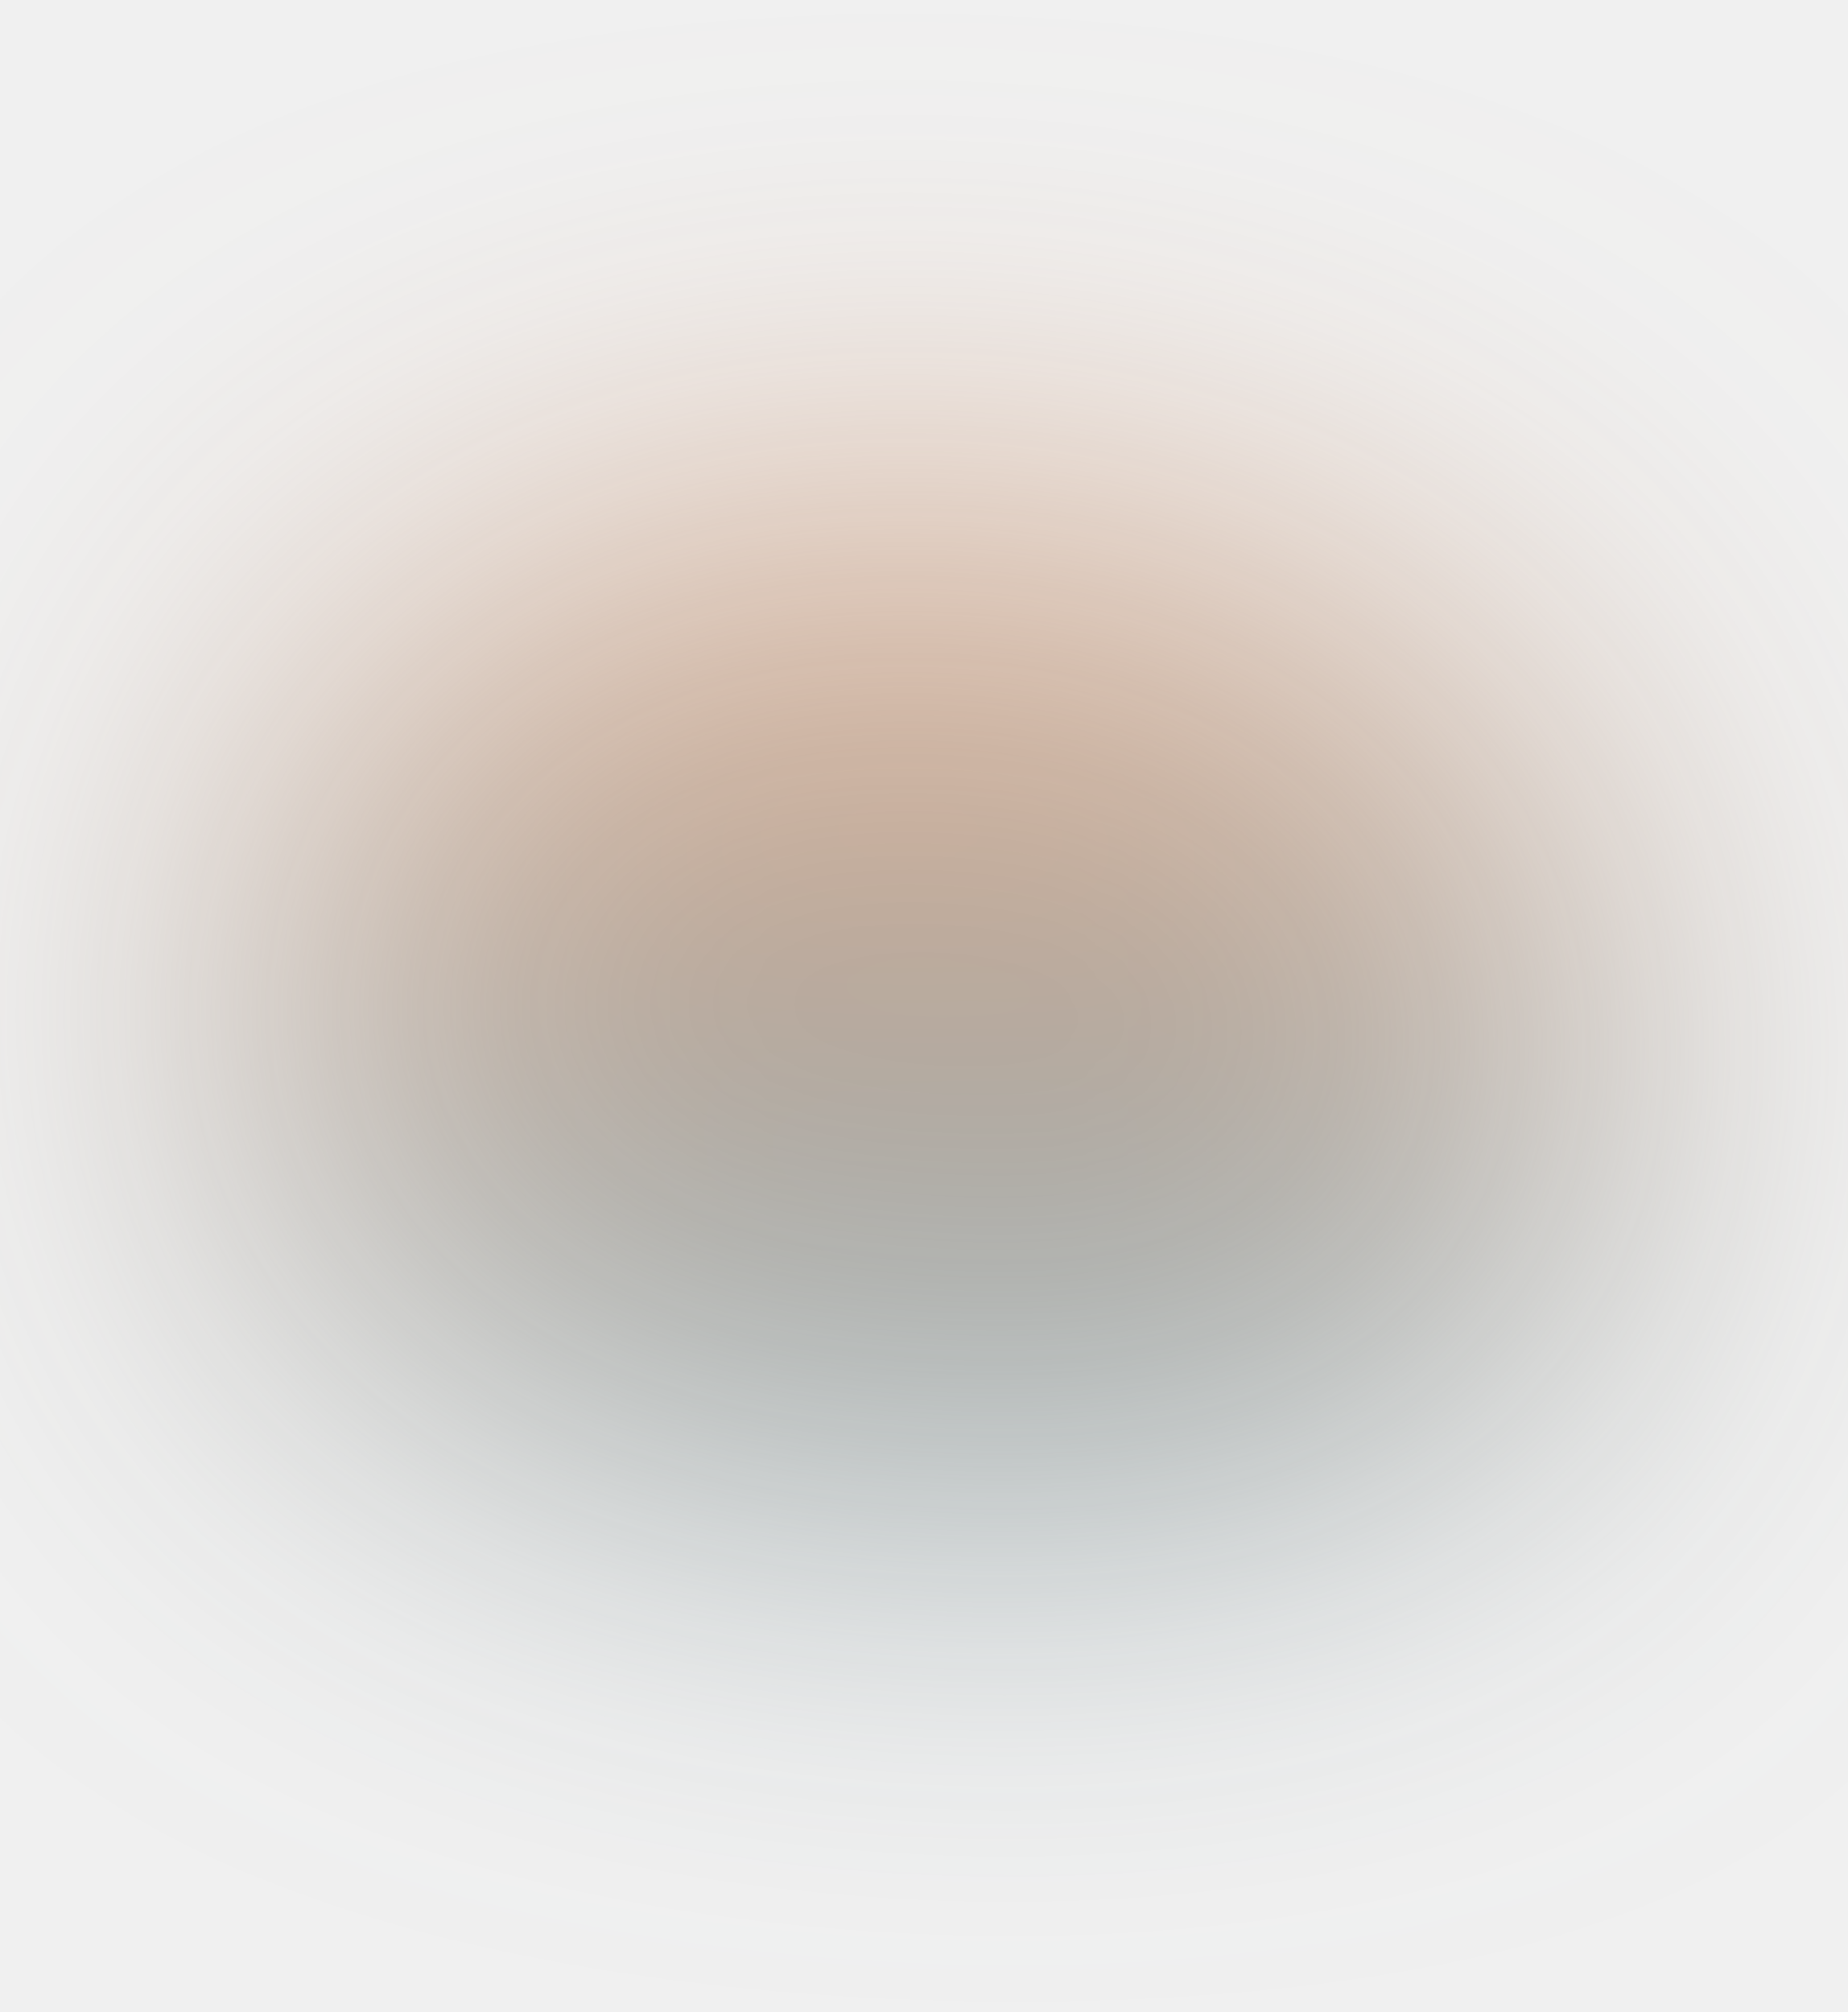
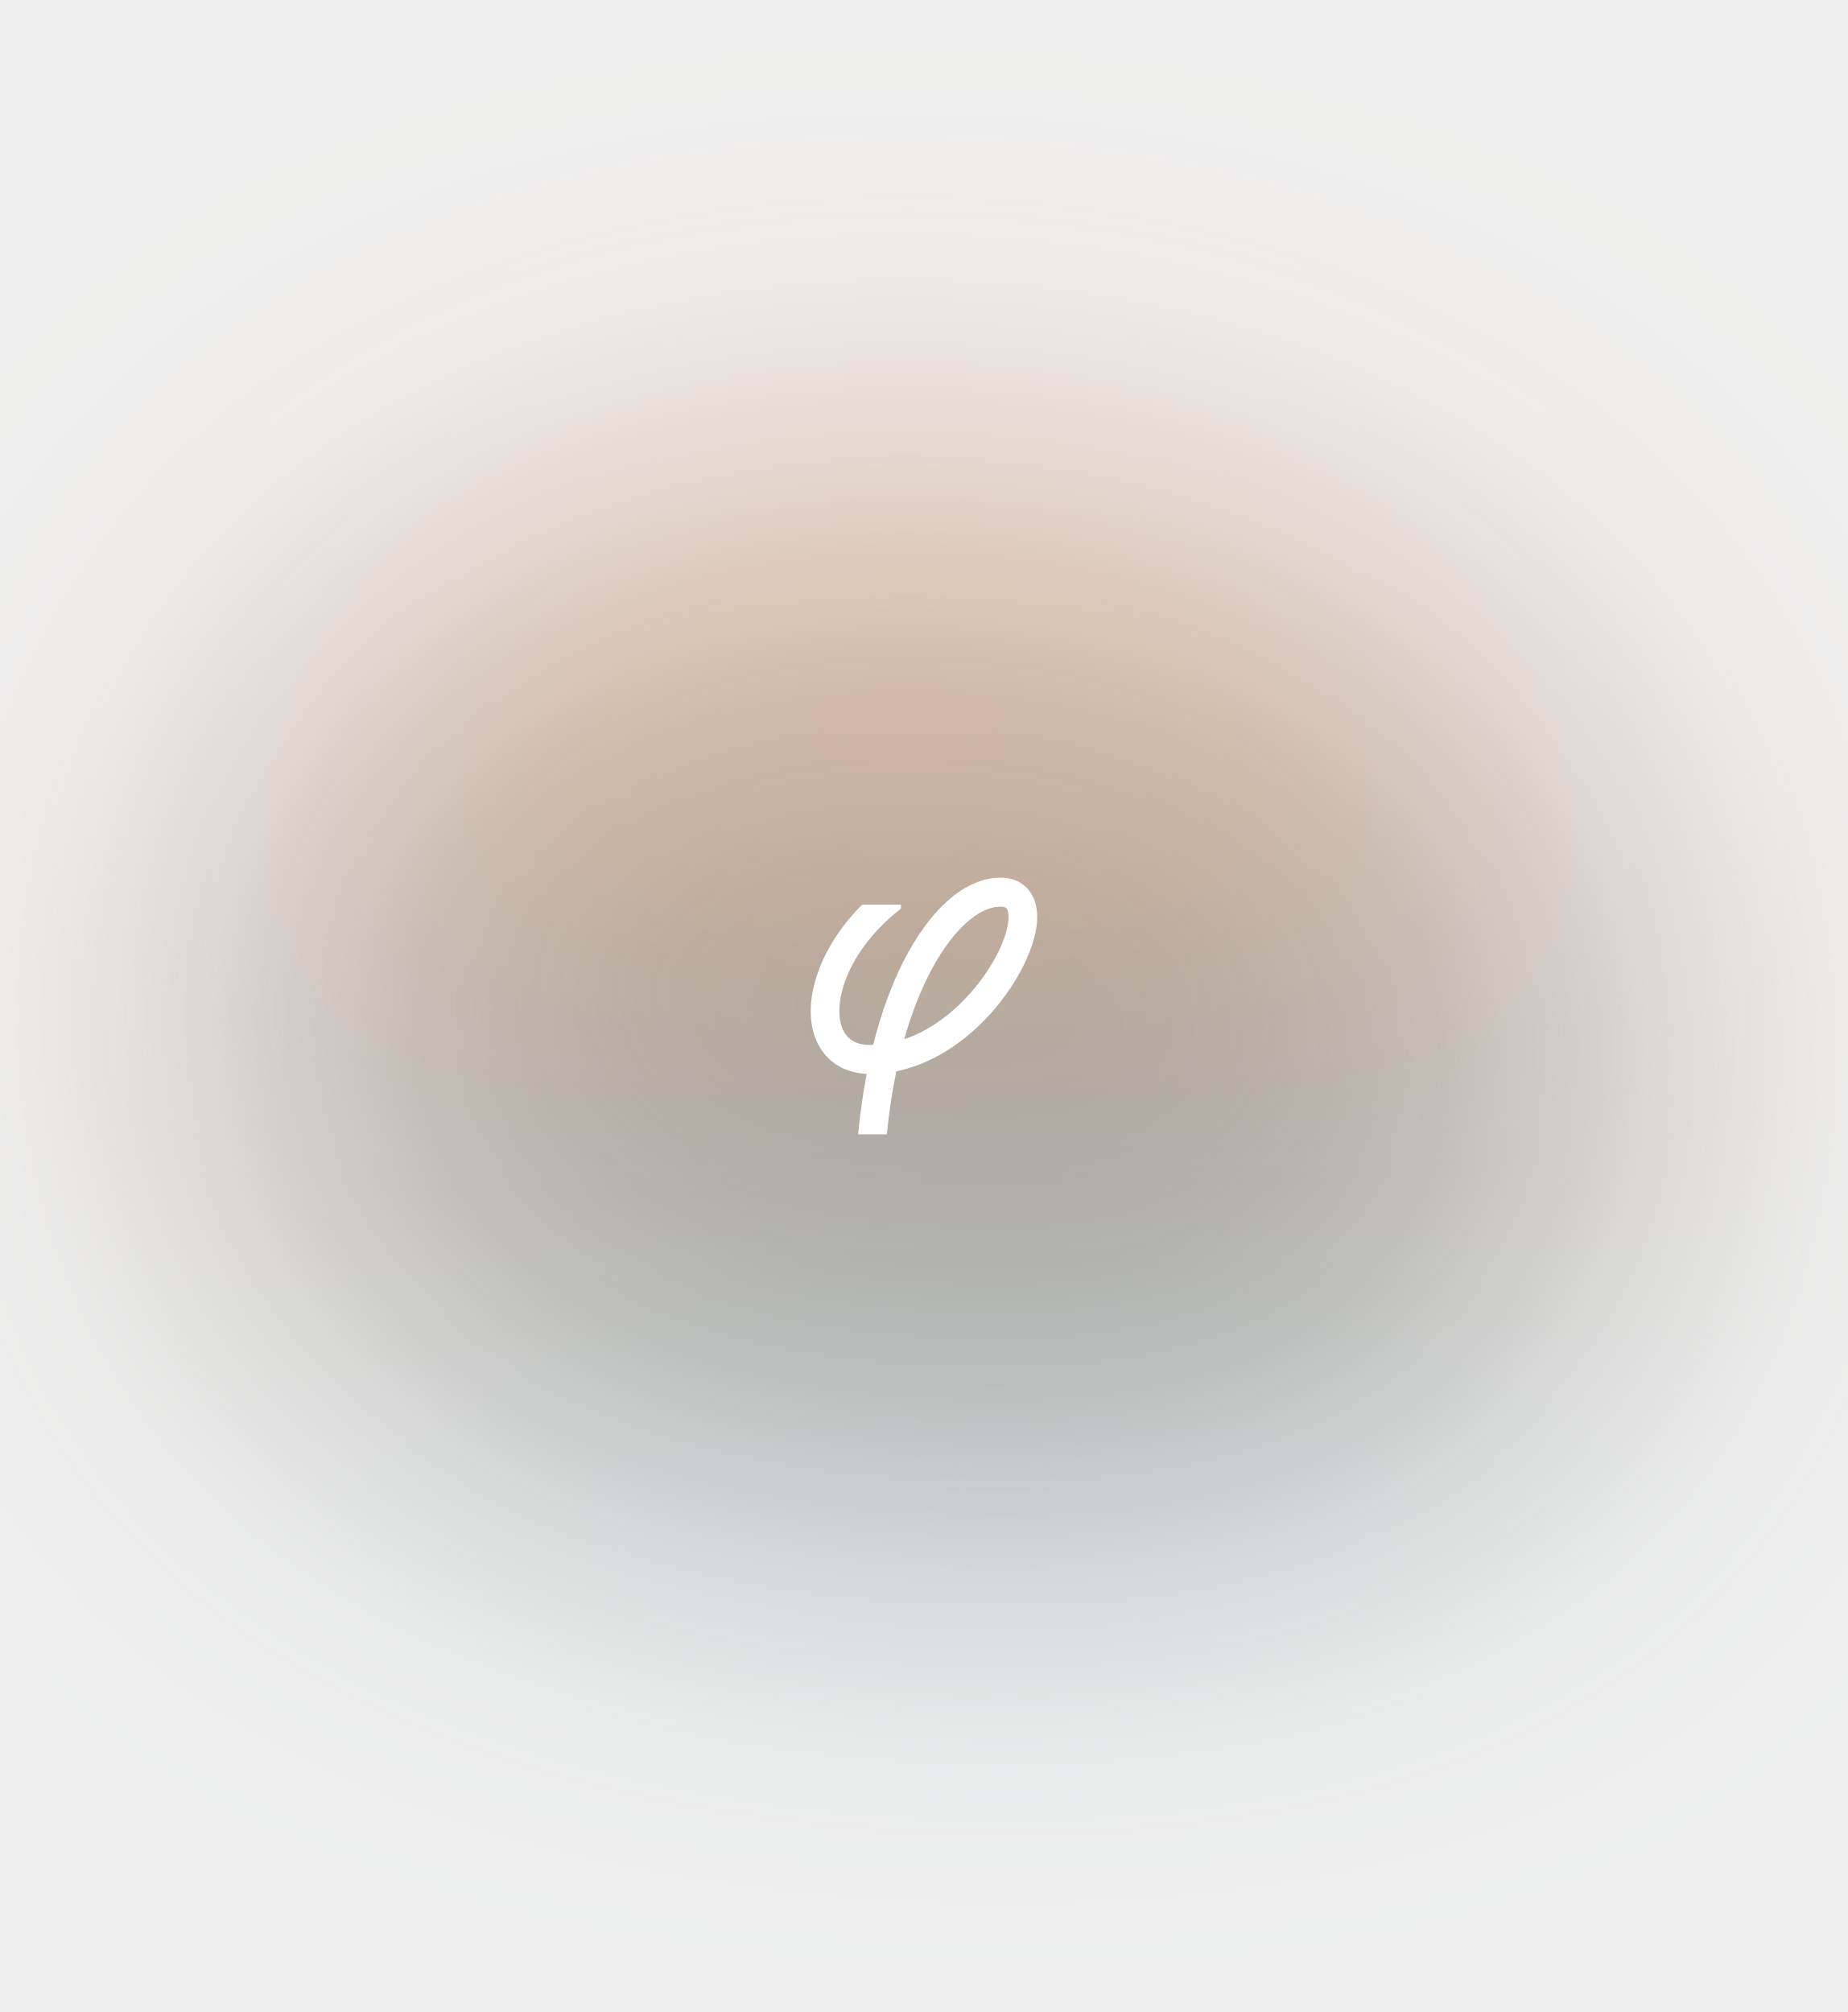
<svg xmlns="http://www.w3.org/2000/svg" width="360" height="392" viewBox="0 0 360 392" fill="none">
-   <g opacity="0.5" filter="url(#filter0_f_225_1014)">
-     <path d="M313 202.621C313 275.751 275.399 292 201.945 292C128.491 292 47 275.751 47 202.621C47 129.491 101.891 100 175.345 100C248.799 100 313 129.491 313 202.621Z" fill="url(#paint0_linear_225_1014)" />
+   <g opacity="0.5" filter="url(#filter0_f_225_1016)">
+     <path d="M313 202.621C313 275.751 275.399 292 201.945 292C128.491 292 47 275.751 47 202.621C47 129.491 101.891 100 175.345 100C248.799 100 313 129.491 313 202.621Z" fill="url(#paint0_linear_225_1016)" />
  </g>
+   <path d="M200.336 173.321C199.444 172.263 197.777 171 194.897 171C188.111 171 181.193 177.004 175.921 187.474C173.557 192.166 171.604 197.605 170.097 203.581C169.895 203.581 169.686 203.588 169.484 203.588C166.45 203.588 164.546 202.219 163.821 199.51C162.475 194.508 165.439 184.87 175.516 177.025V176.256H167.949C159.63 184.609 156.659 194.388 158.437 200.999C159.769 205.958 163.633 208.999 168.849 209.225C168.117 212.999 167.559 216.936 167.175 221H172.768C173.194 216.598 173.828 212.499 174.624 208.717C190.524 205.472 202.059 187.904 202.059 178.683C202.059 176.482 201.48 174.683 200.336 173.328V173.321ZM176.151 202.48C180.914 185.654 188.962 176.644 194.897 176.644C195.308 176.644 195.852 176.701 196.089 176.983C196.208 177.124 196.473 177.561 196.473 178.676C196.473 184.807 188.055 198.487 176.144 202.48H176.151Z" fill="white" />
  <defs>
-     <filter id="filter0_f_225_1014" x="-53" y="0" width="466" height="392" filterUnits="userSpaceOnUse" color-interpolation-filters="sRGB">
+     <filter id="filter0_f_225_1016" x="-53" y="0" width="466" height="392" filterUnits="userSpaceOnUse" color-interpolation-filters="sRGB">
      <feFlood flood-opacity="0" result="BackgroundImageFix" />
      <feBlend mode="normal" in="SourceGraphic" in2="BackgroundImageFix" result="shape" />
-       <feGaussianBlur stdDeviation="50" result="effect1_foregroundBlur_225_1014" />
+       <feGaussianBlur stdDeviation="50" result="effect1_foregroundBlur_225_1016" />
    </filter>
-     <linearGradient id="paint0_linear_225_1014" x1="180" y1="70.207" x2="180" y2="335.034" gradientUnits="userSpaceOnUse">
+     <linearGradient id="paint0_linear_225_1016" x1="180" y1="70.207" x2="180" y2="335.034" gradientUnits="userSpaceOnUse">
      <stop stop-color="#E46A1E" />
      <stop offset="1" stop-color="#105D7E" />
    </linearGradient>
  </defs>
</svg>
